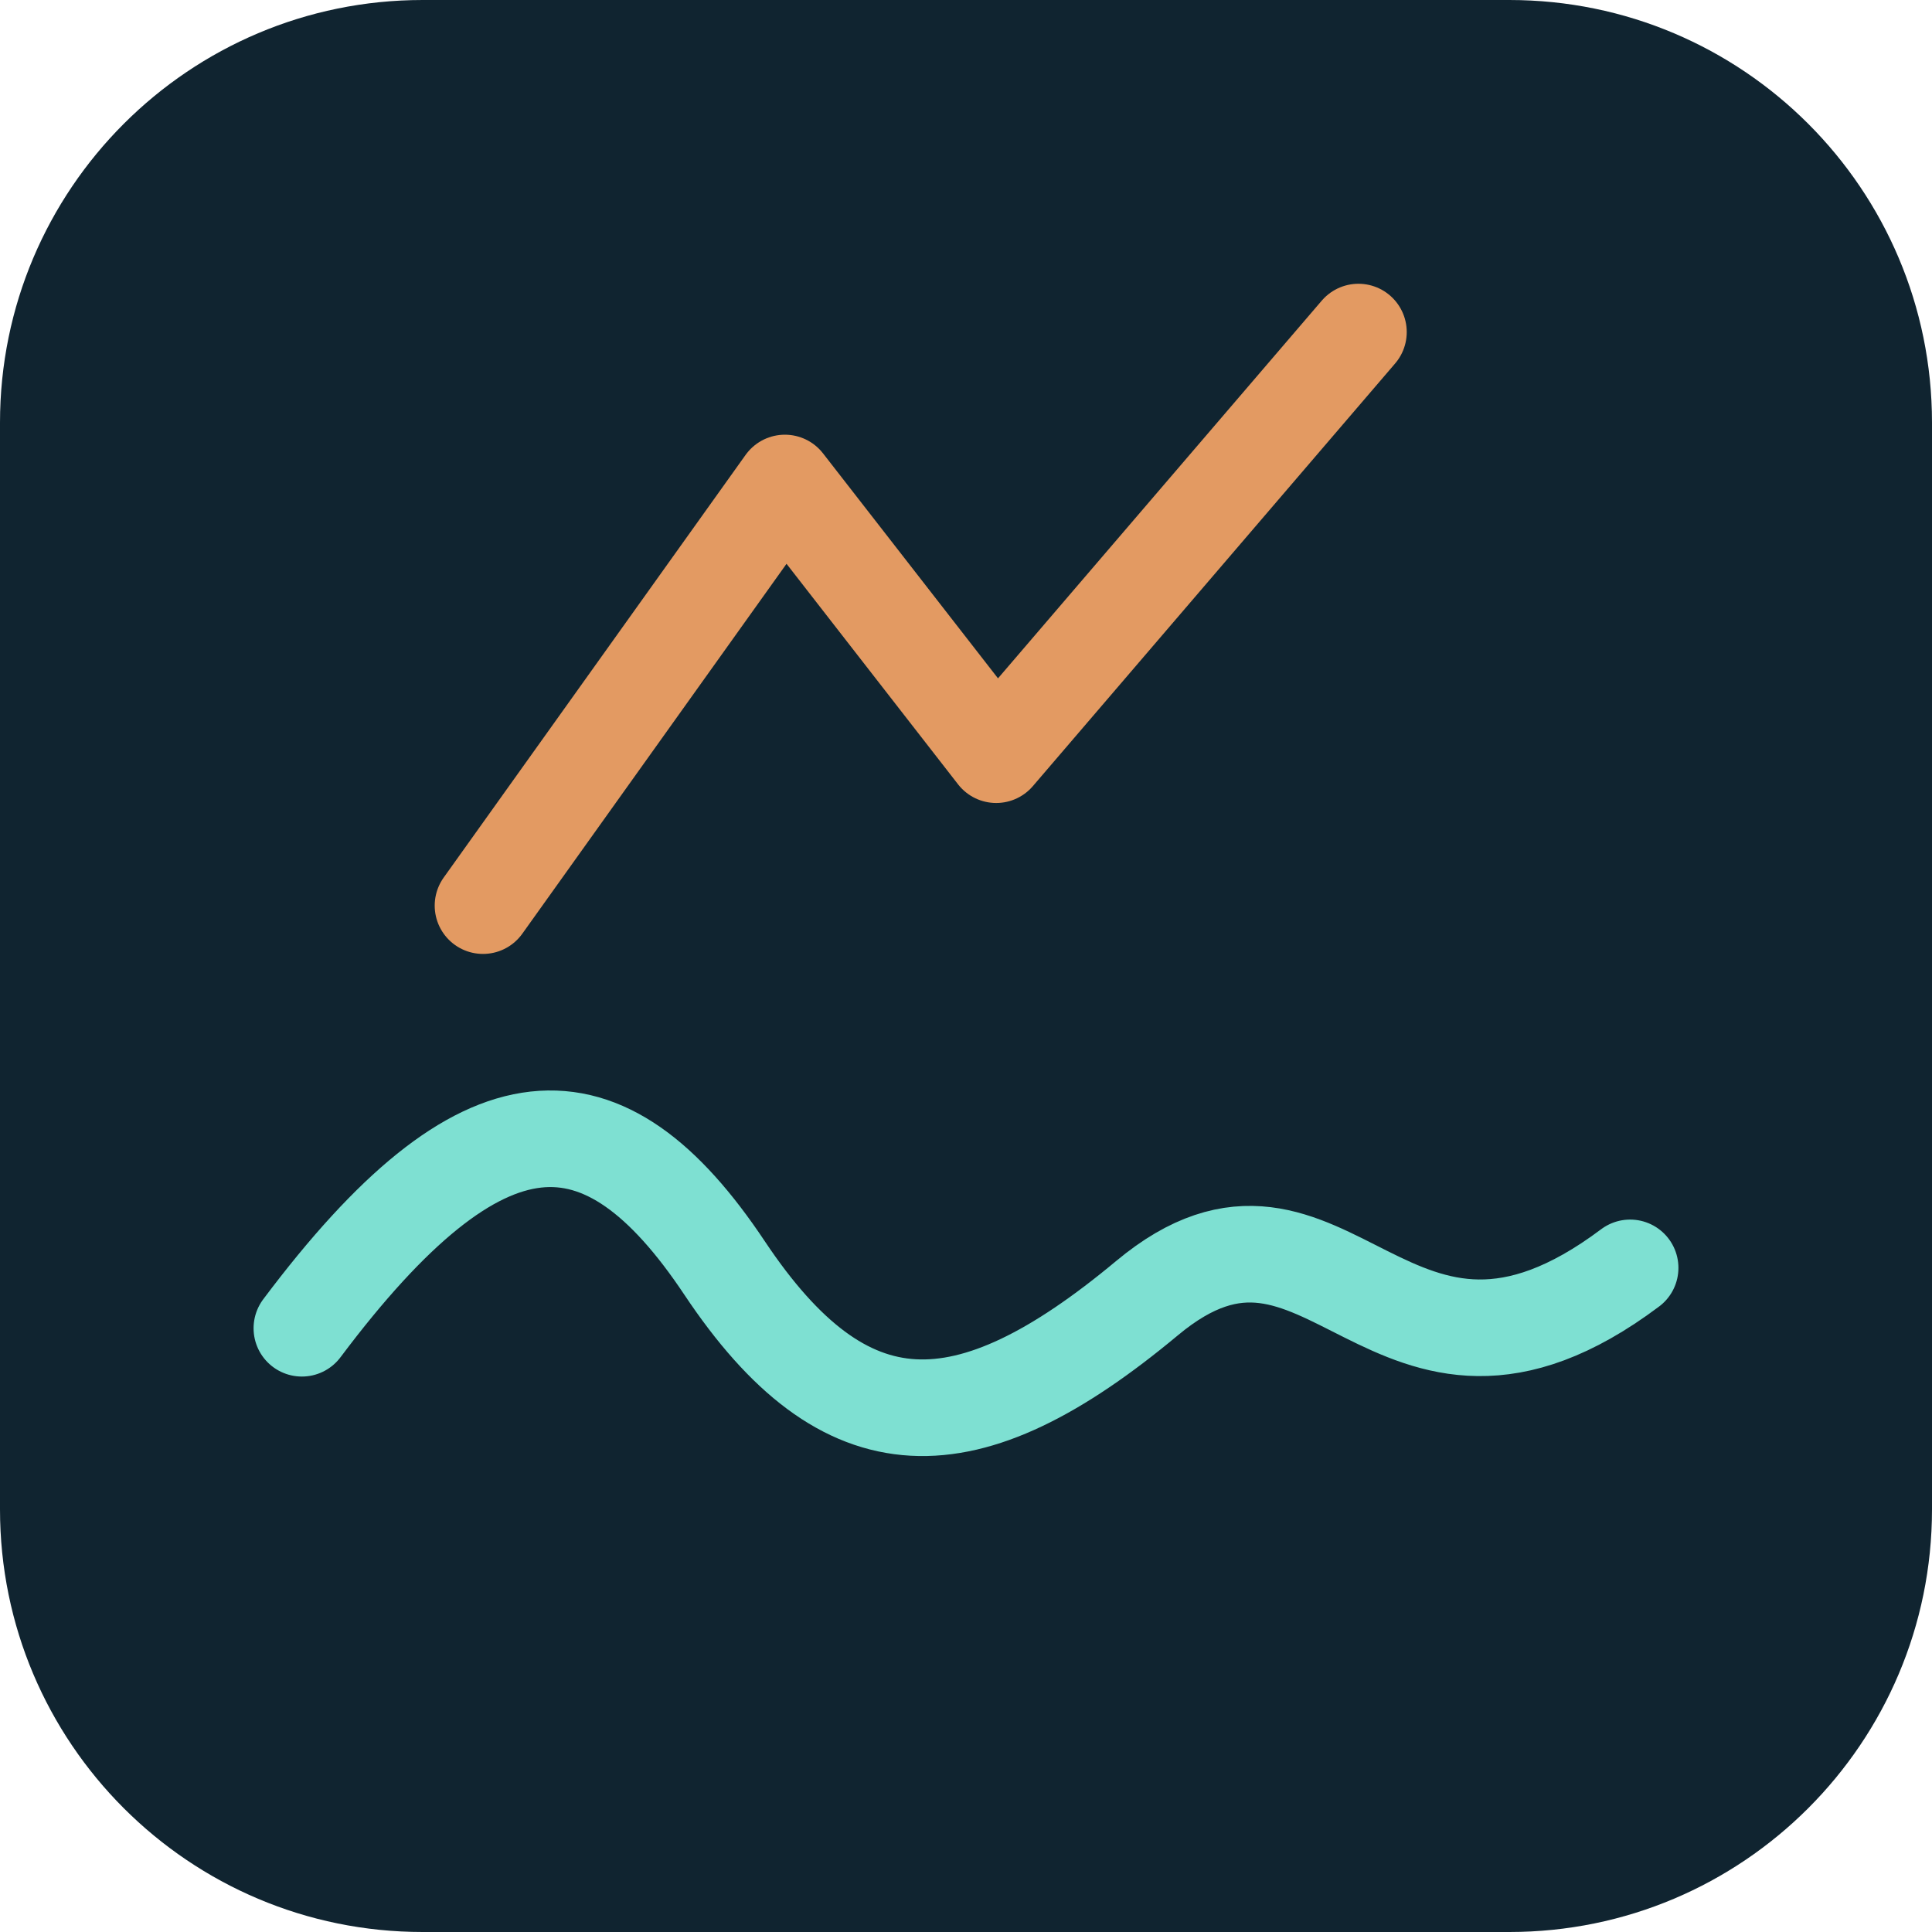
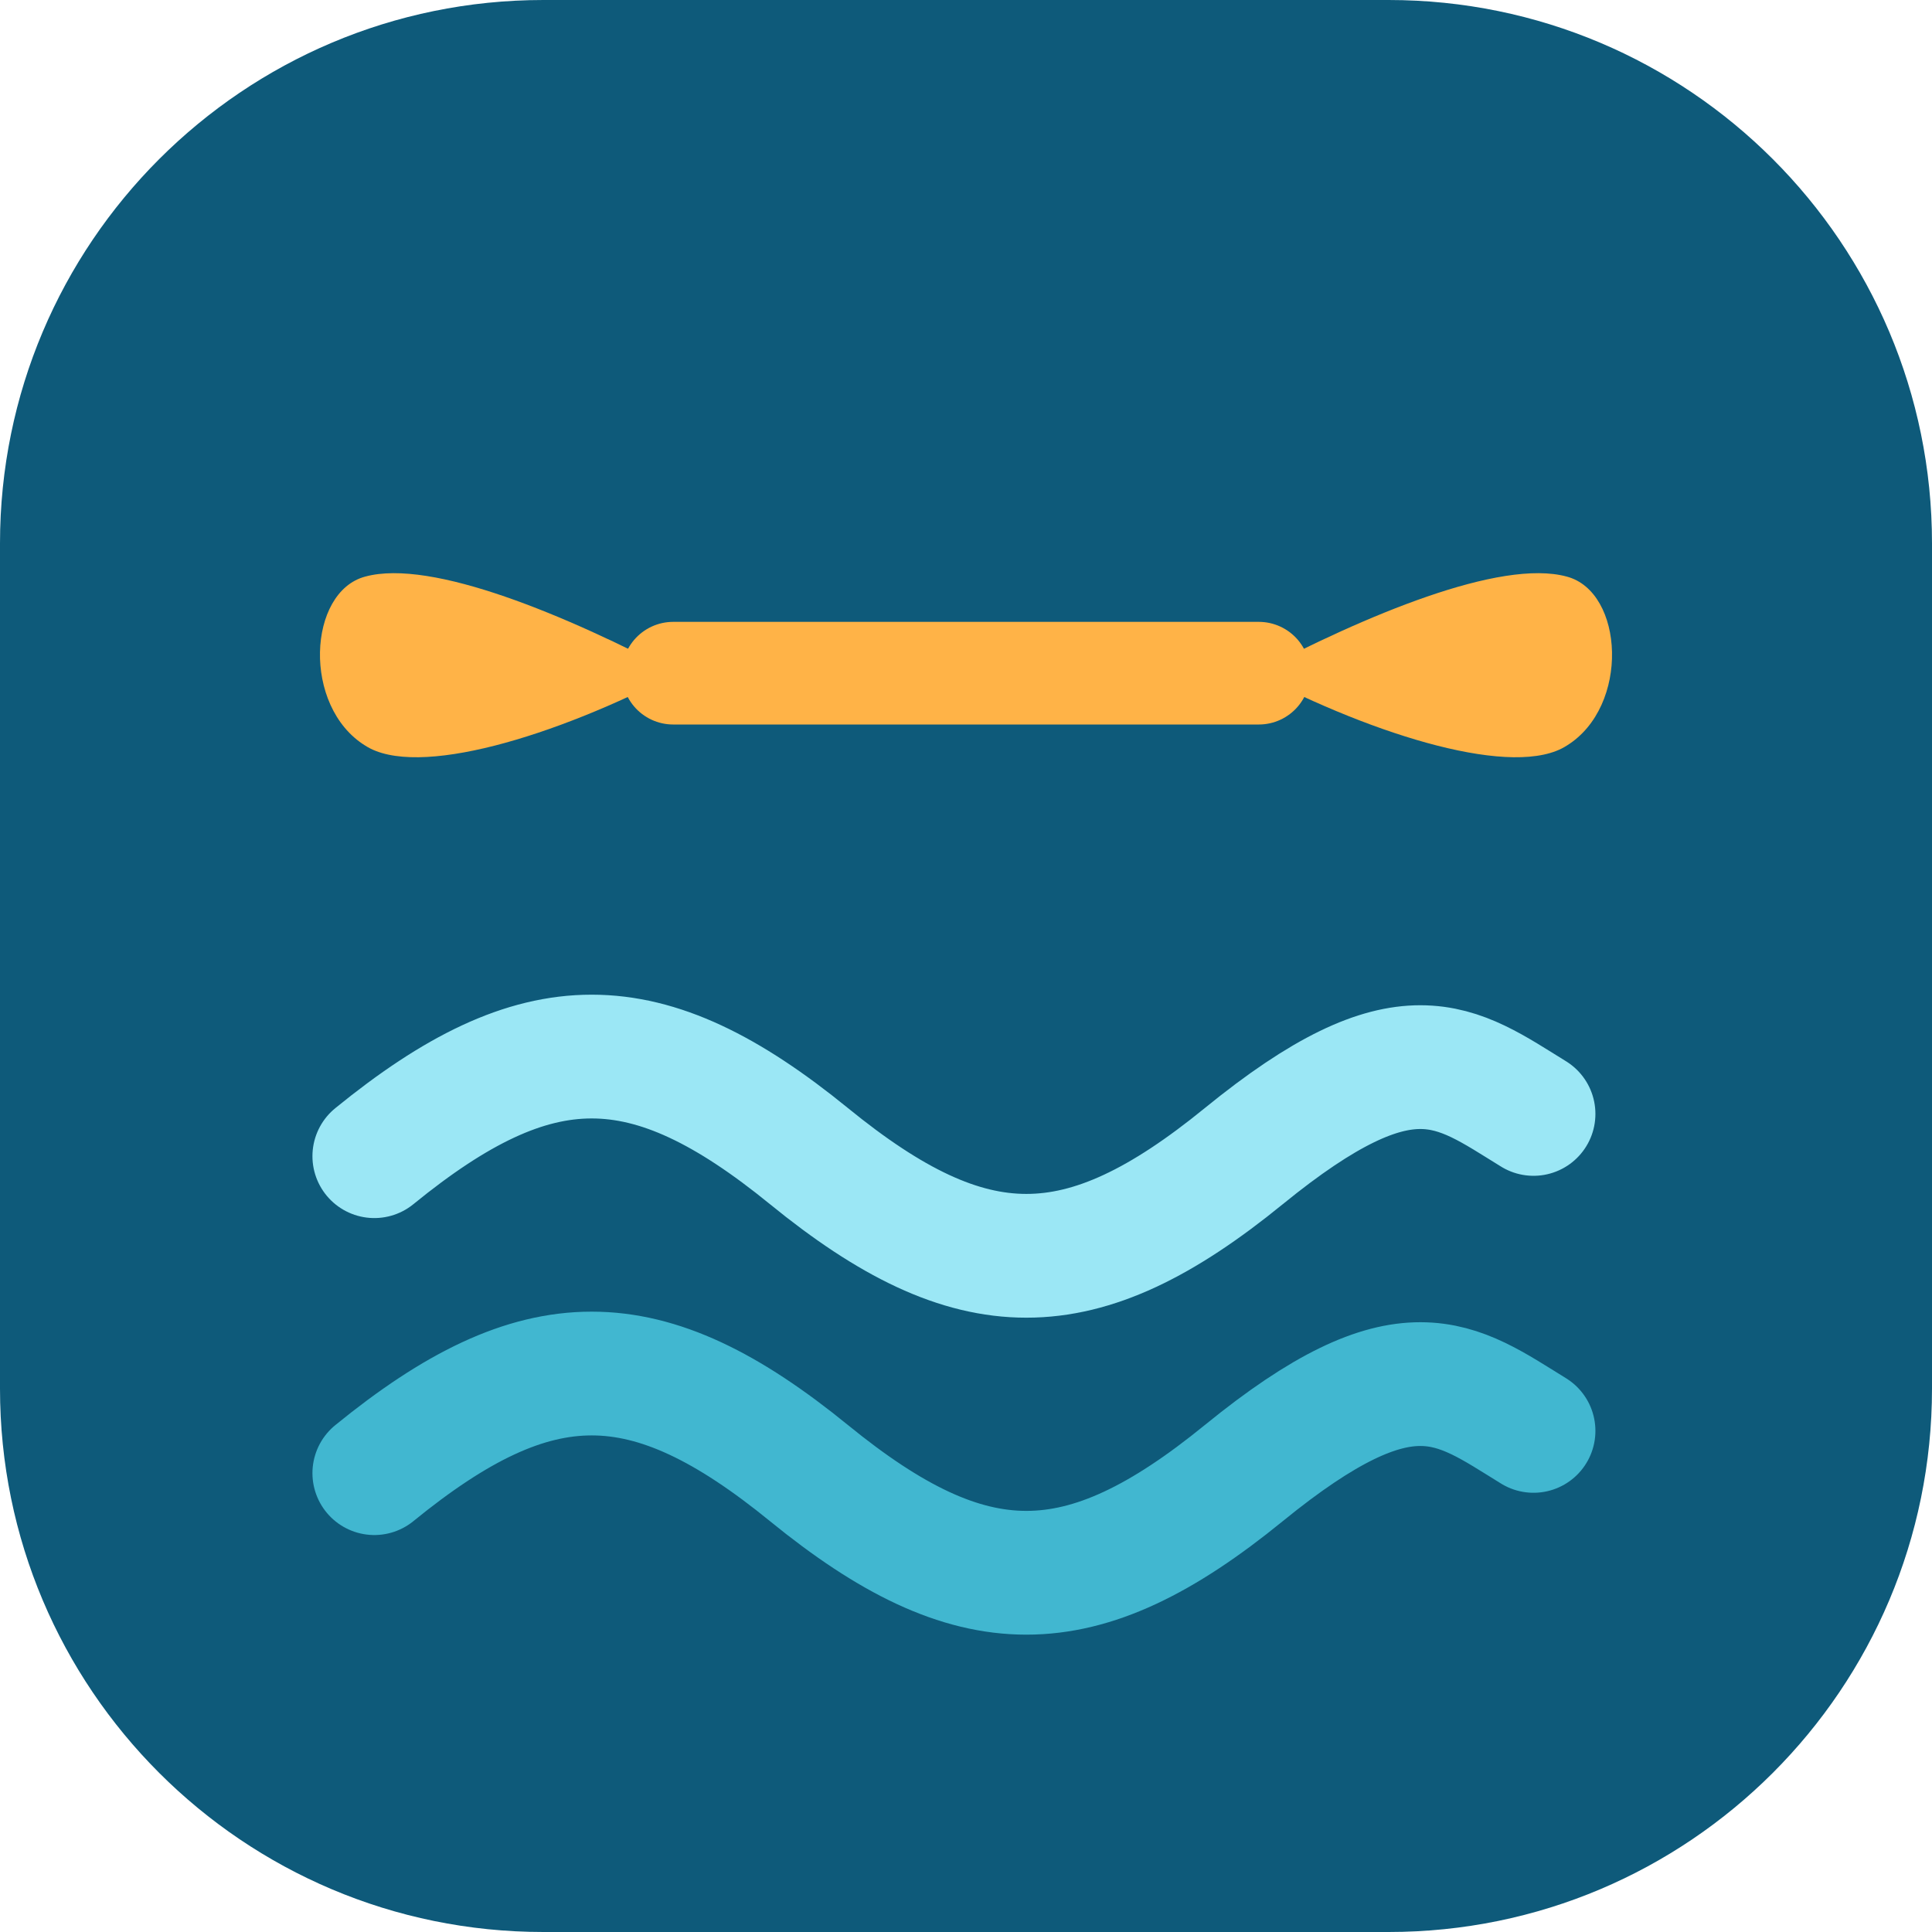
- <svg xmlns="http://www.w3.org/2000/svg" viewBox="0 0 64 64">
-   <rect width="64" height="64" rx="14" fill="#102430" />
-   <path d="M10 44c6-8 10-8 14-2s8 6 14 1 8 5 16-1" fill="none" stroke="#7ee0d2" stroke-width="3.2" stroke-linecap="round" />
-   <path d="M16 30l10-14 7 9 12-14" fill="none" stroke="#e39a62" stroke-width="3.2" stroke-linecap="round" stroke-linejoin="round" />
+ <svg xmlns="http://www.w3.org/2000/svg" viewBox="0 0 32 32">
+   <rect width="32" height="32" rx="9" fill="#0e5a7a" />
+   <path d="M11.15 11.15h9.7" fill="none" stroke="#ffb347" stroke-width="1.7" stroke-linecap="round" />
+   <path fill="#ffb347" d="M11.2 11.15C9.4 10.2 7.15 9.25 6.05 9.55c-.95.25-1.05 2.15 0 2.8.85.55 3.15-.15 5.15-1.2Z" />
+   <path fill="#ffb347" d="M20.8 11.15C22.6 10.2 24.85 9.25 25.95 9.55c.95.25 1.05 2.15 0 2.8-.85.55-3.15-.15-5.15-1.2Z" />
+   <path d="M6.2 19.15c2.7-2.2 4.5-2.2 7.2 0s4.5 2.2 7.2 0 3.5-1.5 4.8-.7" fill="none" stroke="#9be7f5" stroke-width="2.05" stroke-linecap="round" />
+   <path d="M6.2 24.4c2.7-2.2 4.5-2.2 7.2 0s4.5 2.2 7.2 0 3.5-1.5 4.8-.7" fill="none" stroke="#4fd1e8" stroke-width="2.05" stroke-linecap="round" opacity=".78" />
</svg>
